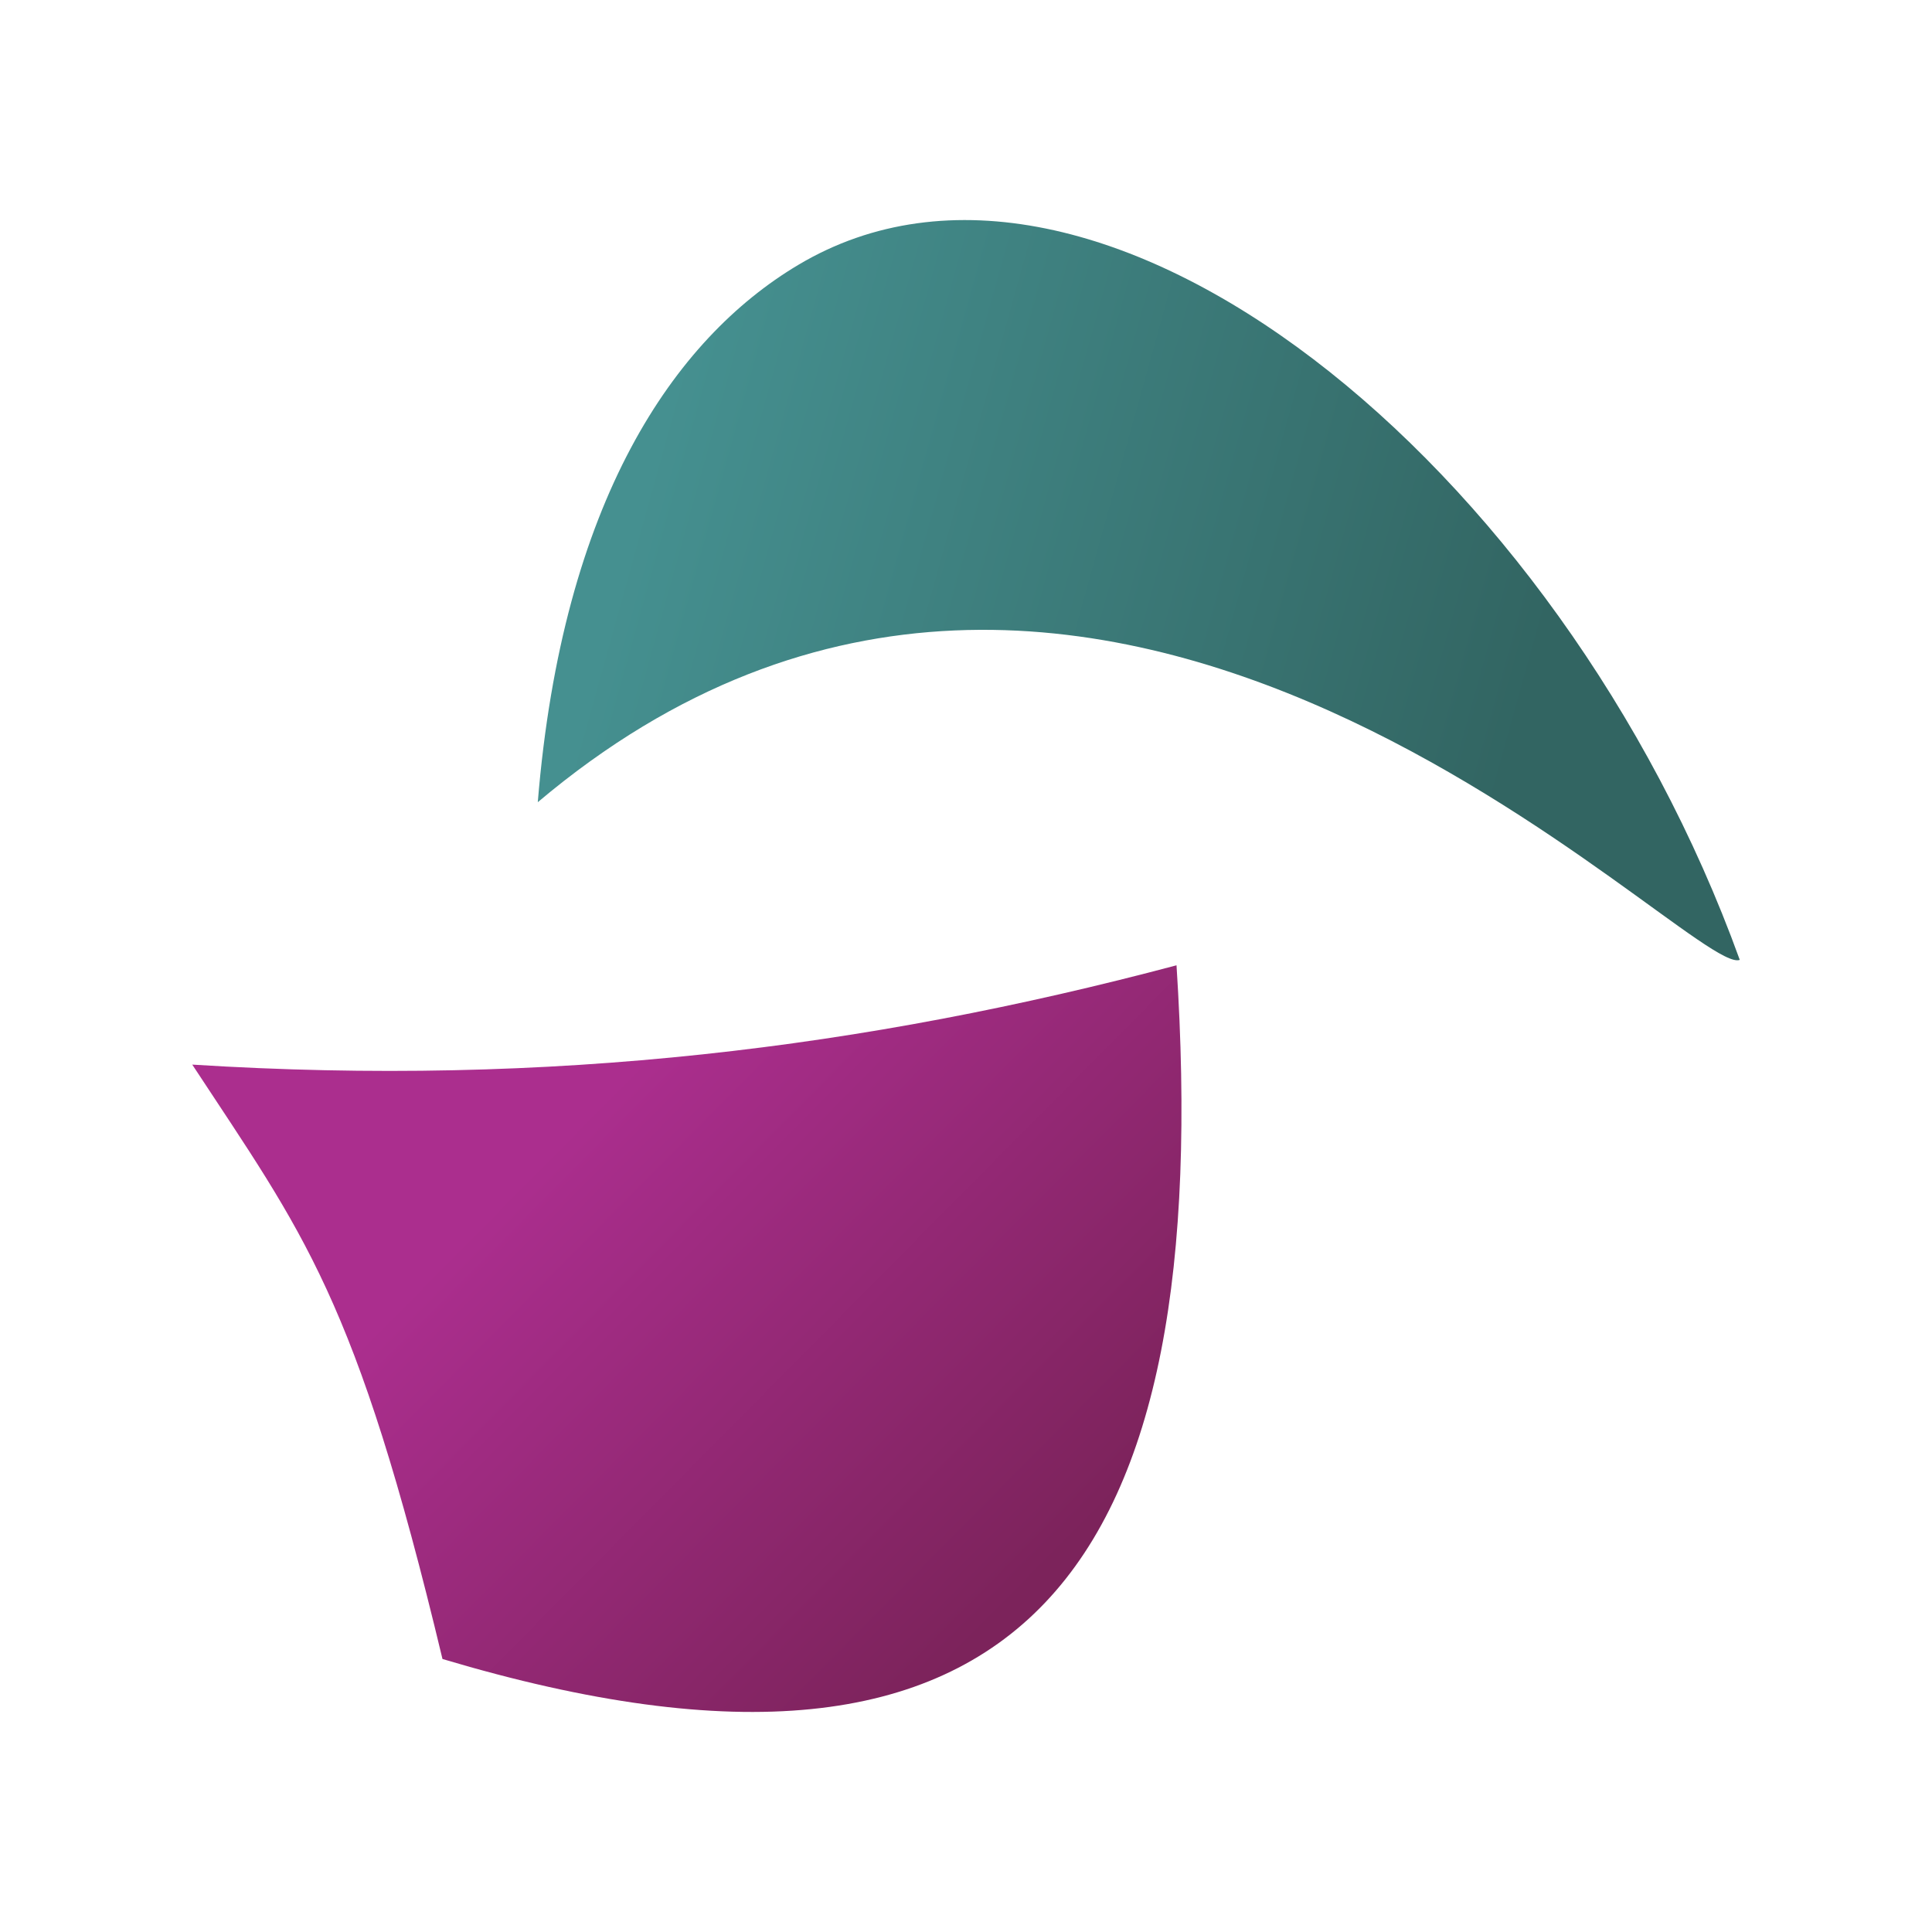
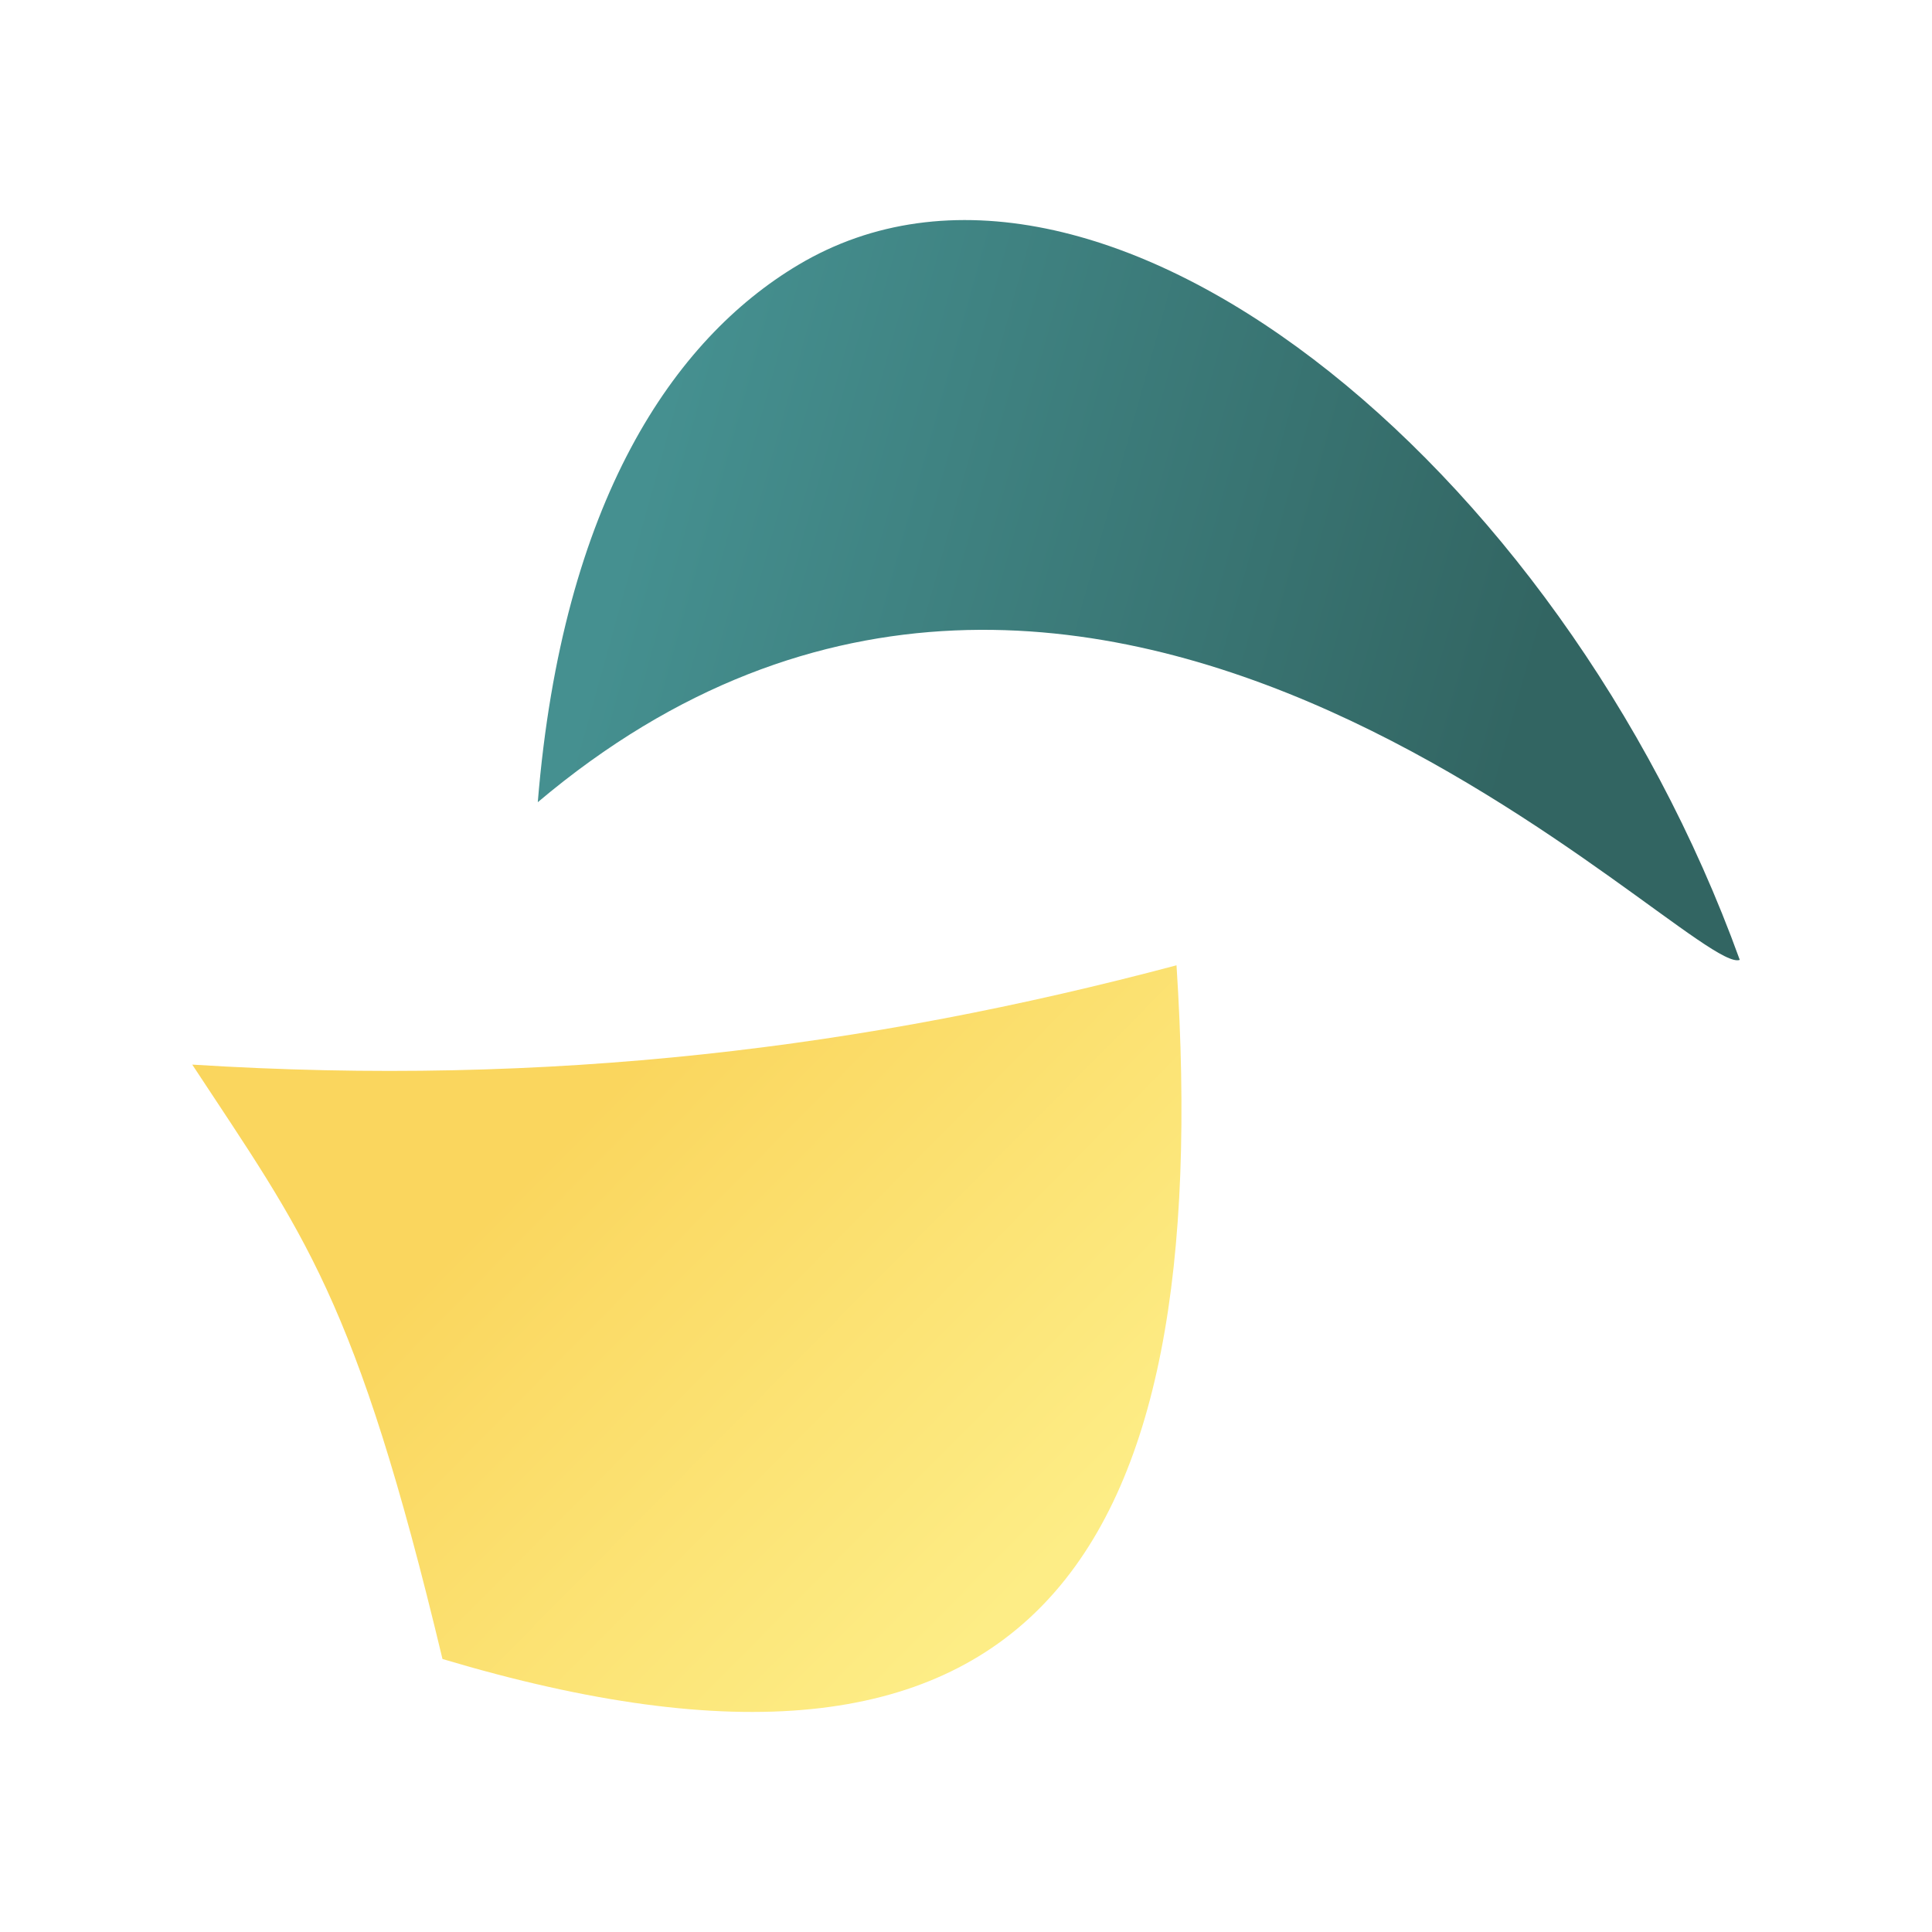
<svg xmlns="http://www.w3.org/2000/svg" xmlns:xlink="http://www.w3.org/1999/xlink" width="282.468" height="282.468" viewBox="0 0 74.736 74.736" version="1.1" id="svg8">
  <defs id="defs2">
+     <linearGradient id="linearGradient868">
+       <stop id="stop864" offset="0" style="stop-color:#fded86;stop-opacity:1" />
+       <stop id="stop866" offset="1" style="stop-color:#fad65e;stop-opacity:1" />
+     </linearGradient>
    <linearGradient id="linearGradient5420">
      <stop id="stop5416" offset="0" style="stop-color:#326562;stop-opacity:1;" />
      <stop id="stop5418" offset="1" style="stop-color:#459090;stop-opacity:1" />
    </linearGradient>
    <linearGradient id="linearGradient5414">
      <stop style="stop-color:#7c235b;stop-opacity:1" offset="0" id="stop5410" />
      <stop style="stop-color:#ab2e8e;stop-opacity:1" offset="1" id="stop5412" />
    </linearGradient>
    <linearGradient id="linearGradient5406">
      <stop style="stop-color:#f5f5f5;stop-opacity:1" offset="0" id="stop5402" />
      <stop style="stop-color:#ffffff;stop-opacity:1" offset="1" id="stop5404" />
    </linearGradient>
    <linearGradient id="linearGradient5398">
      <stop style="stop-color:#000000;stop-opacity:1;" offset="0" id="stop5394" />
      <stop style="stop-color:#111111;stop-opacity:1" offset="1" id="stop5396" />
    </linearGradient>
    <linearGradient id="linearGradient4938">
      <stop id="stop4934" offset="0" style="stop-color:#7c235b;stop-opacity:1" />
      <stop id="stop4936" offset="1" style="stop-color:#973781;stop-opacity:1" />
    </linearGradient>
    <linearGradient id="linearGradient4763">
      <stop style="stop-color:#323439;stop-opacity:1;" offset="0" id="stop4759" />
      <stop style="stop-color:#242629;stop-opacity:1" offset="1" id="stop4761" />
    </linearGradient>
    <linearGradient id="linearGradient4755">
      <stop style="stop-color:#212327;stop-opacity:1" offset="0" id="stop4751" />
      <stop style="stop-color:#323439;stop-opacity:1" offset="1" id="stop4753" />
    </linearGradient>
    <linearGradient id="linearGradient4727">
      <stop id="stop4723" offset="0" style="stop-color:#d8a54f;stop-opacity:1" />
      <stop id="stop4725" offset="1" style="stop-color:#b28037;stop-opacity:1" />
    </linearGradient>
    <linearGradient id="linearGradient4674">
      <stop style="stop-color:#7c235b;stop-opacity:1;" offset="0" id="stop4670" />
      <stop style="stop-color:#863773;stop-opacity:1" offset="1" id="stop4672" />
    </linearGradient>
    <linearGradient id="linearGradient4664">
      <stop style="stop-color:#fded86;stop-opacity:1" offset="0" id="stop4660" />
      <stop style="stop-color:#fad65e;stop-opacity:1" offset="1" id="stop4662" />
    </linearGradient>
    <linearGradient id="linearGradient4650">
      <stop style="stop-color:#326562;stop-opacity:1;" offset="0" id="stop4646" />
      <stop style="stop-color:#428283;stop-opacity:1" offset="1" id="stop4648" />
    </linearGradient>
    <linearGradient xlink:href="#linearGradient4650" id="linearGradient4652" x1="20.493" y1="196.696" x2="63.158" y2="184.838" gradientUnits="userSpaceOnUse" />
    <radialGradient xlink:href="#linearGradient4664" id="radialGradient4666" cx="56.023" cy="247.631" fx="56.023" fy="247.631" r="36.474" gradientTransform="matrix(1.740946,0,0,1.623127,-29.60595,-156.2596)" gradientUnits="userSpaceOnUse" />
    <linearGradient xlink:href="#linearGradient4674" id="linearGradient4676" x1="42.661" y1="240.591" x2="64.997" y2="218.479" gradientUnits="userSpaceOnUse" />
    <linearGradient xlink:href="#linearGradient4650" id="linearGradient4707" gradientUnits="userSpaceOnUse" x1="20.493" y1="196.696" x2="63.158" y2="184.838" />
    <radialGradient xlink:href="#linearGradient4727" id="radialGradient4709" gradientUnits="userSpaceOnUse" gradientTransform="matrix(1.740946,0,0,1.623127,-29.60595,-156.2596)" cx="56.023" cy="247.631" fx="56.023" fy="247.631" r="36.474" />
    <linearGradient xlink:href="#linearGradient4938" id="linearGradient4711" gradientUnits="userSpaceOnUse" x1="42.661" y1="240.591" x2="64.997" y2="218.479" />
    <linearGradient xlink:href="#linearGradient4755" id="linearGradient4757" x1="24.835" y1="194.866" x2="63.673" y2="181.105" gradientUnits="userSpaceOnUse" />
    <linearGradient xlink:href="#linearGradient4763" id="linearGradient4765" x1="73.17" y1="284.822" x2="49.807" y2="263.783" gradientUnits="userSpaceOnUse" />
    <radialGradient xlink:href="#linearGradient4664" id="radialGradient5354" cx="212.48" cy="168.134" fx="212.48" fy="168.134" r="117.334" gradientTransform="matrix(1,0,0,0.9640683,0,7.610462)" gradientUnits="userSpaceOnUse" />
    <linearGradient xlink:href="#linearGradient5420" id="linearGradient5389" gradientUnits="userSpaceOnUse" x1="20.493" y1="196.696" x2="63.158" y2="184.838" />
    <linearGradient xlink:href="#linearGradient5414" id="linearGradient5391" gradientUnits="userSpaceOnUse" x1="42.661" y1="240.591" x2="64.997" y2="218.479" />
    <linearGradient xlink:href="#linearGradient5398" id="linearGradient5400" x1="0" y1="229.267" x2="188.801" y2="229.267" gradientUnits="userSpaceOnUse" gradientTransform="translate(-270.9333)" />
    <linearGradient xlink:href="#linearGradient5406" id="linearGradient5408" x1="16.277" y1="229.266" x2="138.476" y2="229.266" gradientUnits="userSpaceOnUse" gradientTransform="matrix(-1,0,0,1,270.9333,3.5519531e-4)" />
    <linearGradient xlink:href="#linearGradient5420" id="linearGradient5441" gradientUnits="userSpaceOnUse" x1="20.493" y1="196.696" x2="63.158" y2="184.838" />
    <linearGradient xlink:href="#linearGradient5414" id="linearGradient5443" gradientUnits="userSpaceOnUse" x1="42.661" y1="240.591" x2="64.997" y2="218.479" />
-     <linearGradient xlink:href="#linearGradient5414" id="linearGradient5462" gradientUnits="userSpaceOnUse" x1="42.661" y1="240.591" x2="64.997" y2="218.479" />
+     <linearGradient xlink:href="#linearGradient868" id="linearGradient5462" gradientUnits="userSpaceOnUse" x1="42.661" y1="240.591" x2="64.997" y2="218.479" />
  </defs>
  <g id="layer1" transform="translate(-179.9353,-46.25715)" style="display:inline">
    <g transform="matrix(-0.7950203,0,0,0.7950203,256.2498,-86.32313)" id="g5439">
      <path style="fill:url(#linearGradient5441);fill-opacity:1;stroke:none;stroke-width:0.265px;stroke-linecap:butt;stroke-linejoin:miter;stroke-opacity:1" d="m 69.825,205.797 c -27.207,-22.959 -56.096,8.59 -58.486,7.671 8.753,-24.211 31.307,-42.463 45.81,-33.816 6.039,3.6 11.476,11.479 12.675,26.145 z" id="path5435" />
      <path id="path5437" d="m 38.745,213.733 c -1.886,29.135 7.043,42.319 35.716,33.752 4.228,-17.673 6.75,-20.66 12.175,-28.921 -17.44,1.101 -32.783,-0.817 -47.891,-4.832 z" style="fill:url(#linearGradient5462);fill-opacity:1;stroke:none;stroke-width:0.265px;stroke-linecap:butt;stroke-linejoin:miter;stroke-opacity:1" />
    </g>
  </g>
</svg>
